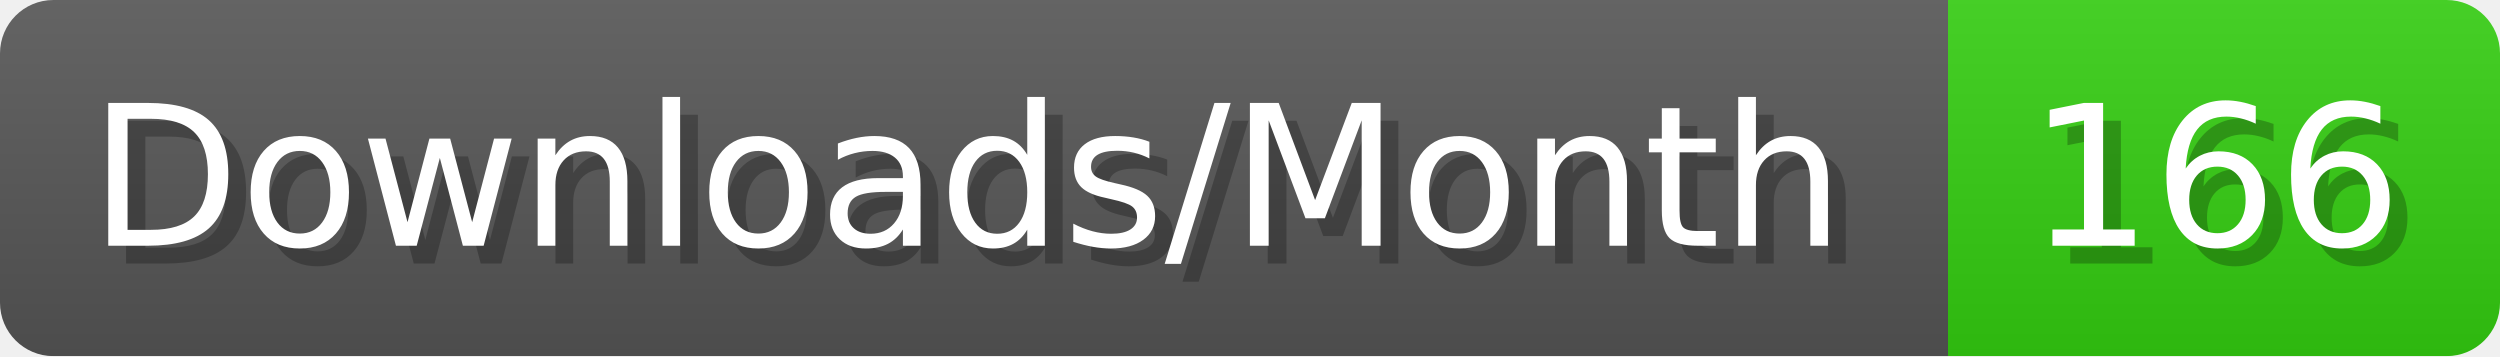
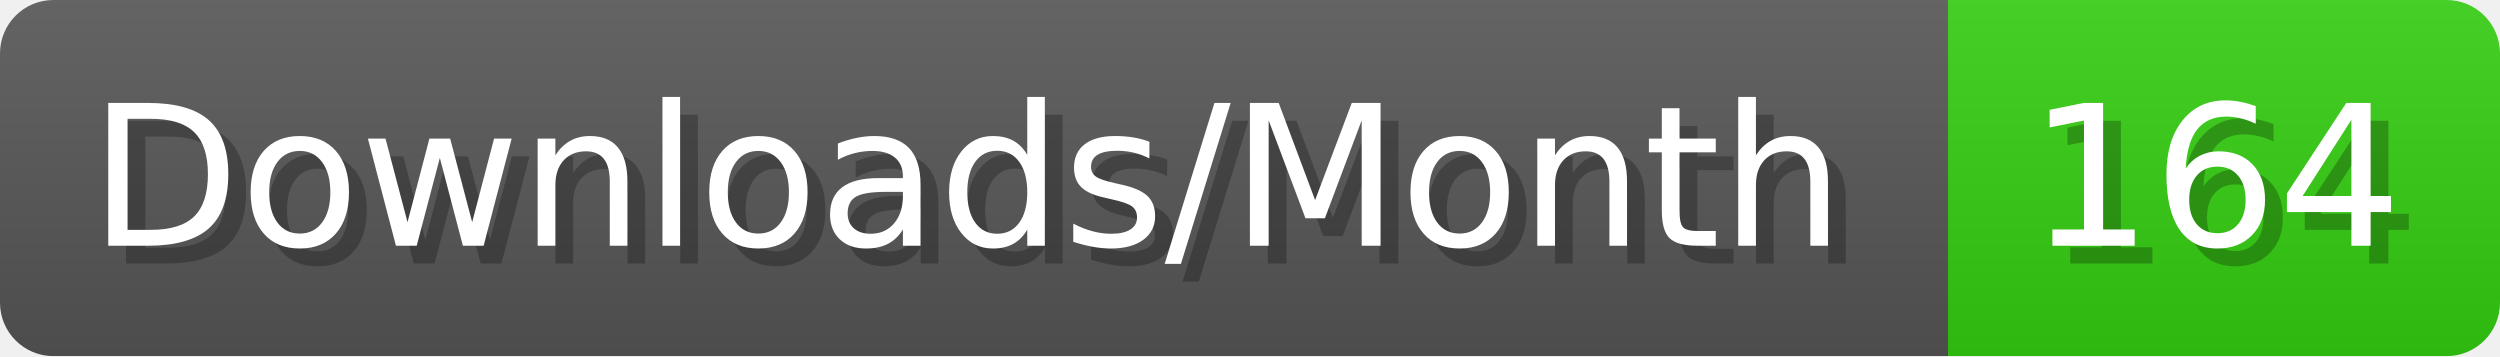
- <svg xmlns="http://www.w3.org/2000/svg" width="140.4" height="20" viewBox="0 0 1404 200" role="img" aria-label="Downloads/Month: 166">
+ <svg xmlns="http://www.w3.org/2000/svg" width="140.4" height="20" viewBox="0 0 1404 200" role="img" aria-label="Downloads/Month: 164">
  <linearGradient id="YlXUI" x2="0" y2="100%">
    <stop offset="0" stop-opacity=".1" stop-color="#EEE" />
    <stop offset="1" stop-opacity=".1" />
  </linearGradient>
  <mask id="JHhop">
    <rect width="1404" height="200" rx="30" fill="#FFF" />
  </mask>
  <g mask="url(#JHhop)">
    <rect width="1094" height="200" fill="#555" />
    <rect width="310" height="200" fill="#3C1" x="1094" />
    <rect width="1404" height="200" fill="url(#YlXUI)" />
  </g>
  <g aria-hidden="true" fill="#fff" text-anchor="start" font-family="Verdana,DejaVu Sans,sans-serif" font-size="110">
    <text x="60" y="148" textLength="994" fill="#000" opacity="0.25">Downloads/Month</text>
    <text x="50" y="138" textLength="994">Downloads/Month</text>
-     <text x="1149" y="148" textLength="210" fill="#000" opacity="0.25">166</text>
-     <text x="1139" y="138" textLength="210">166</text>
+     <text x="1149" y="148" textLength="210" fill="#000" opacity="0.25">164</text>
+     <text x="1139" y="138" textLength="210">164</text>
  </g>
</svg>
